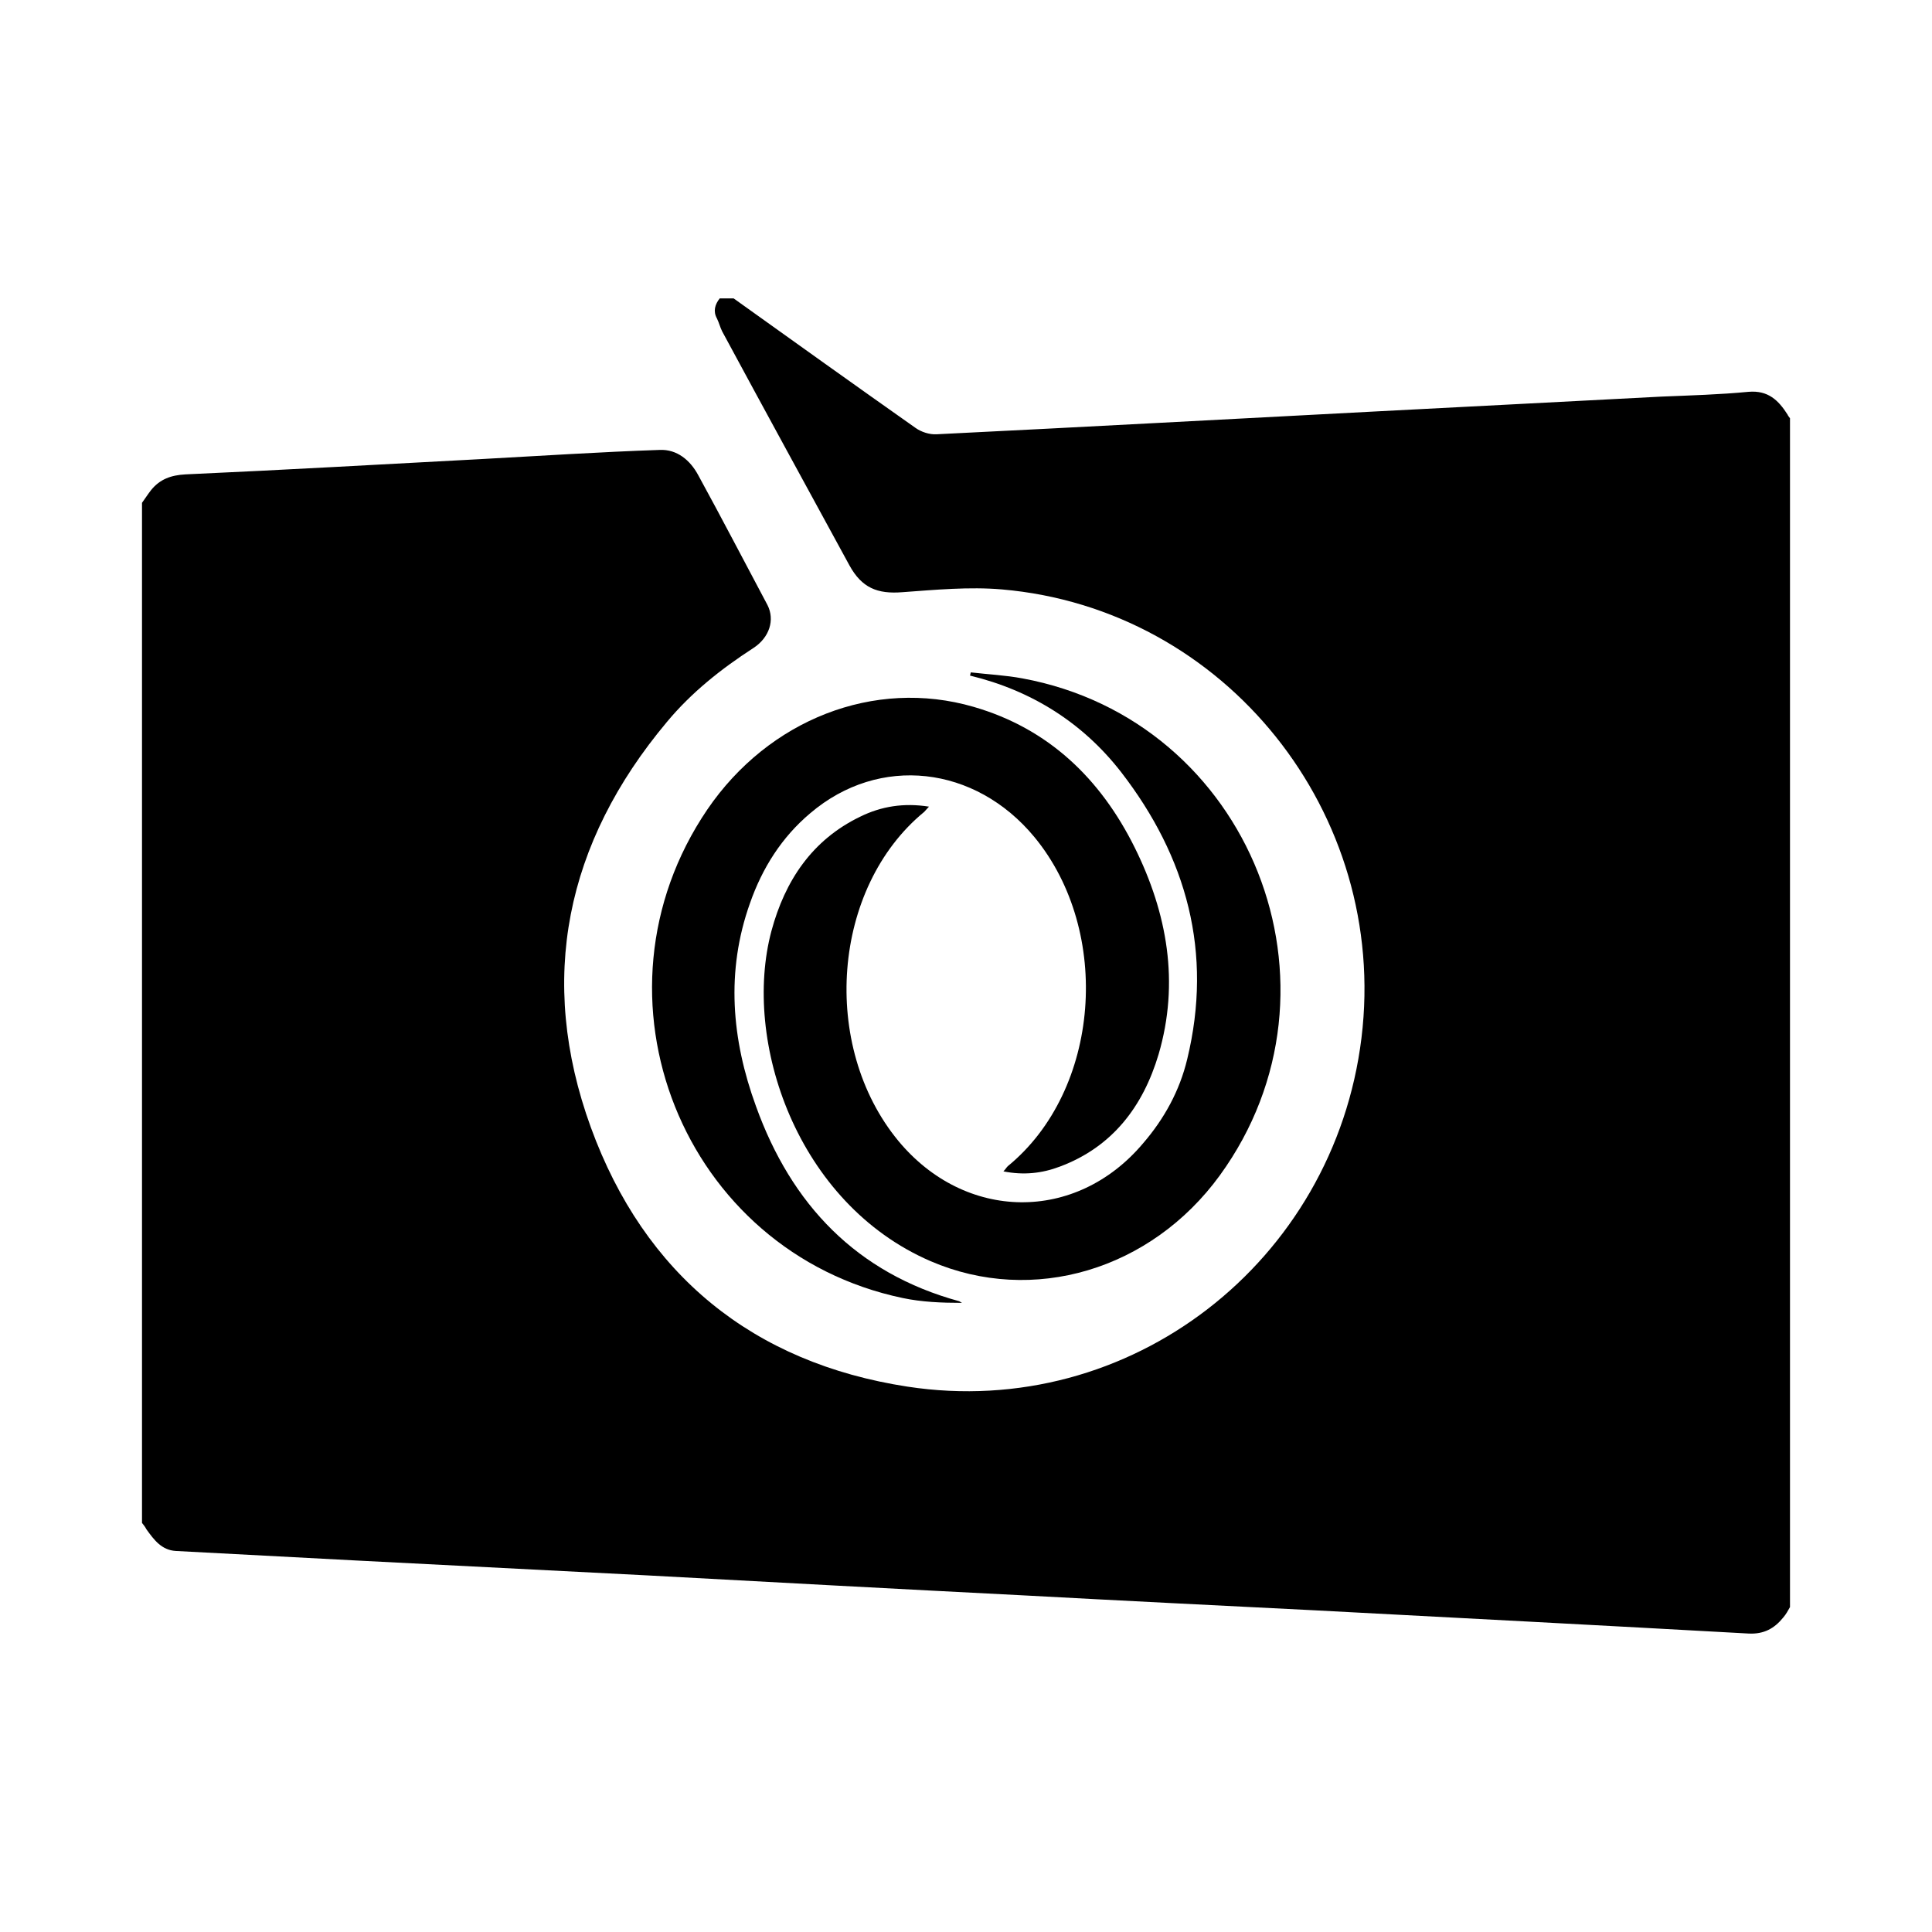
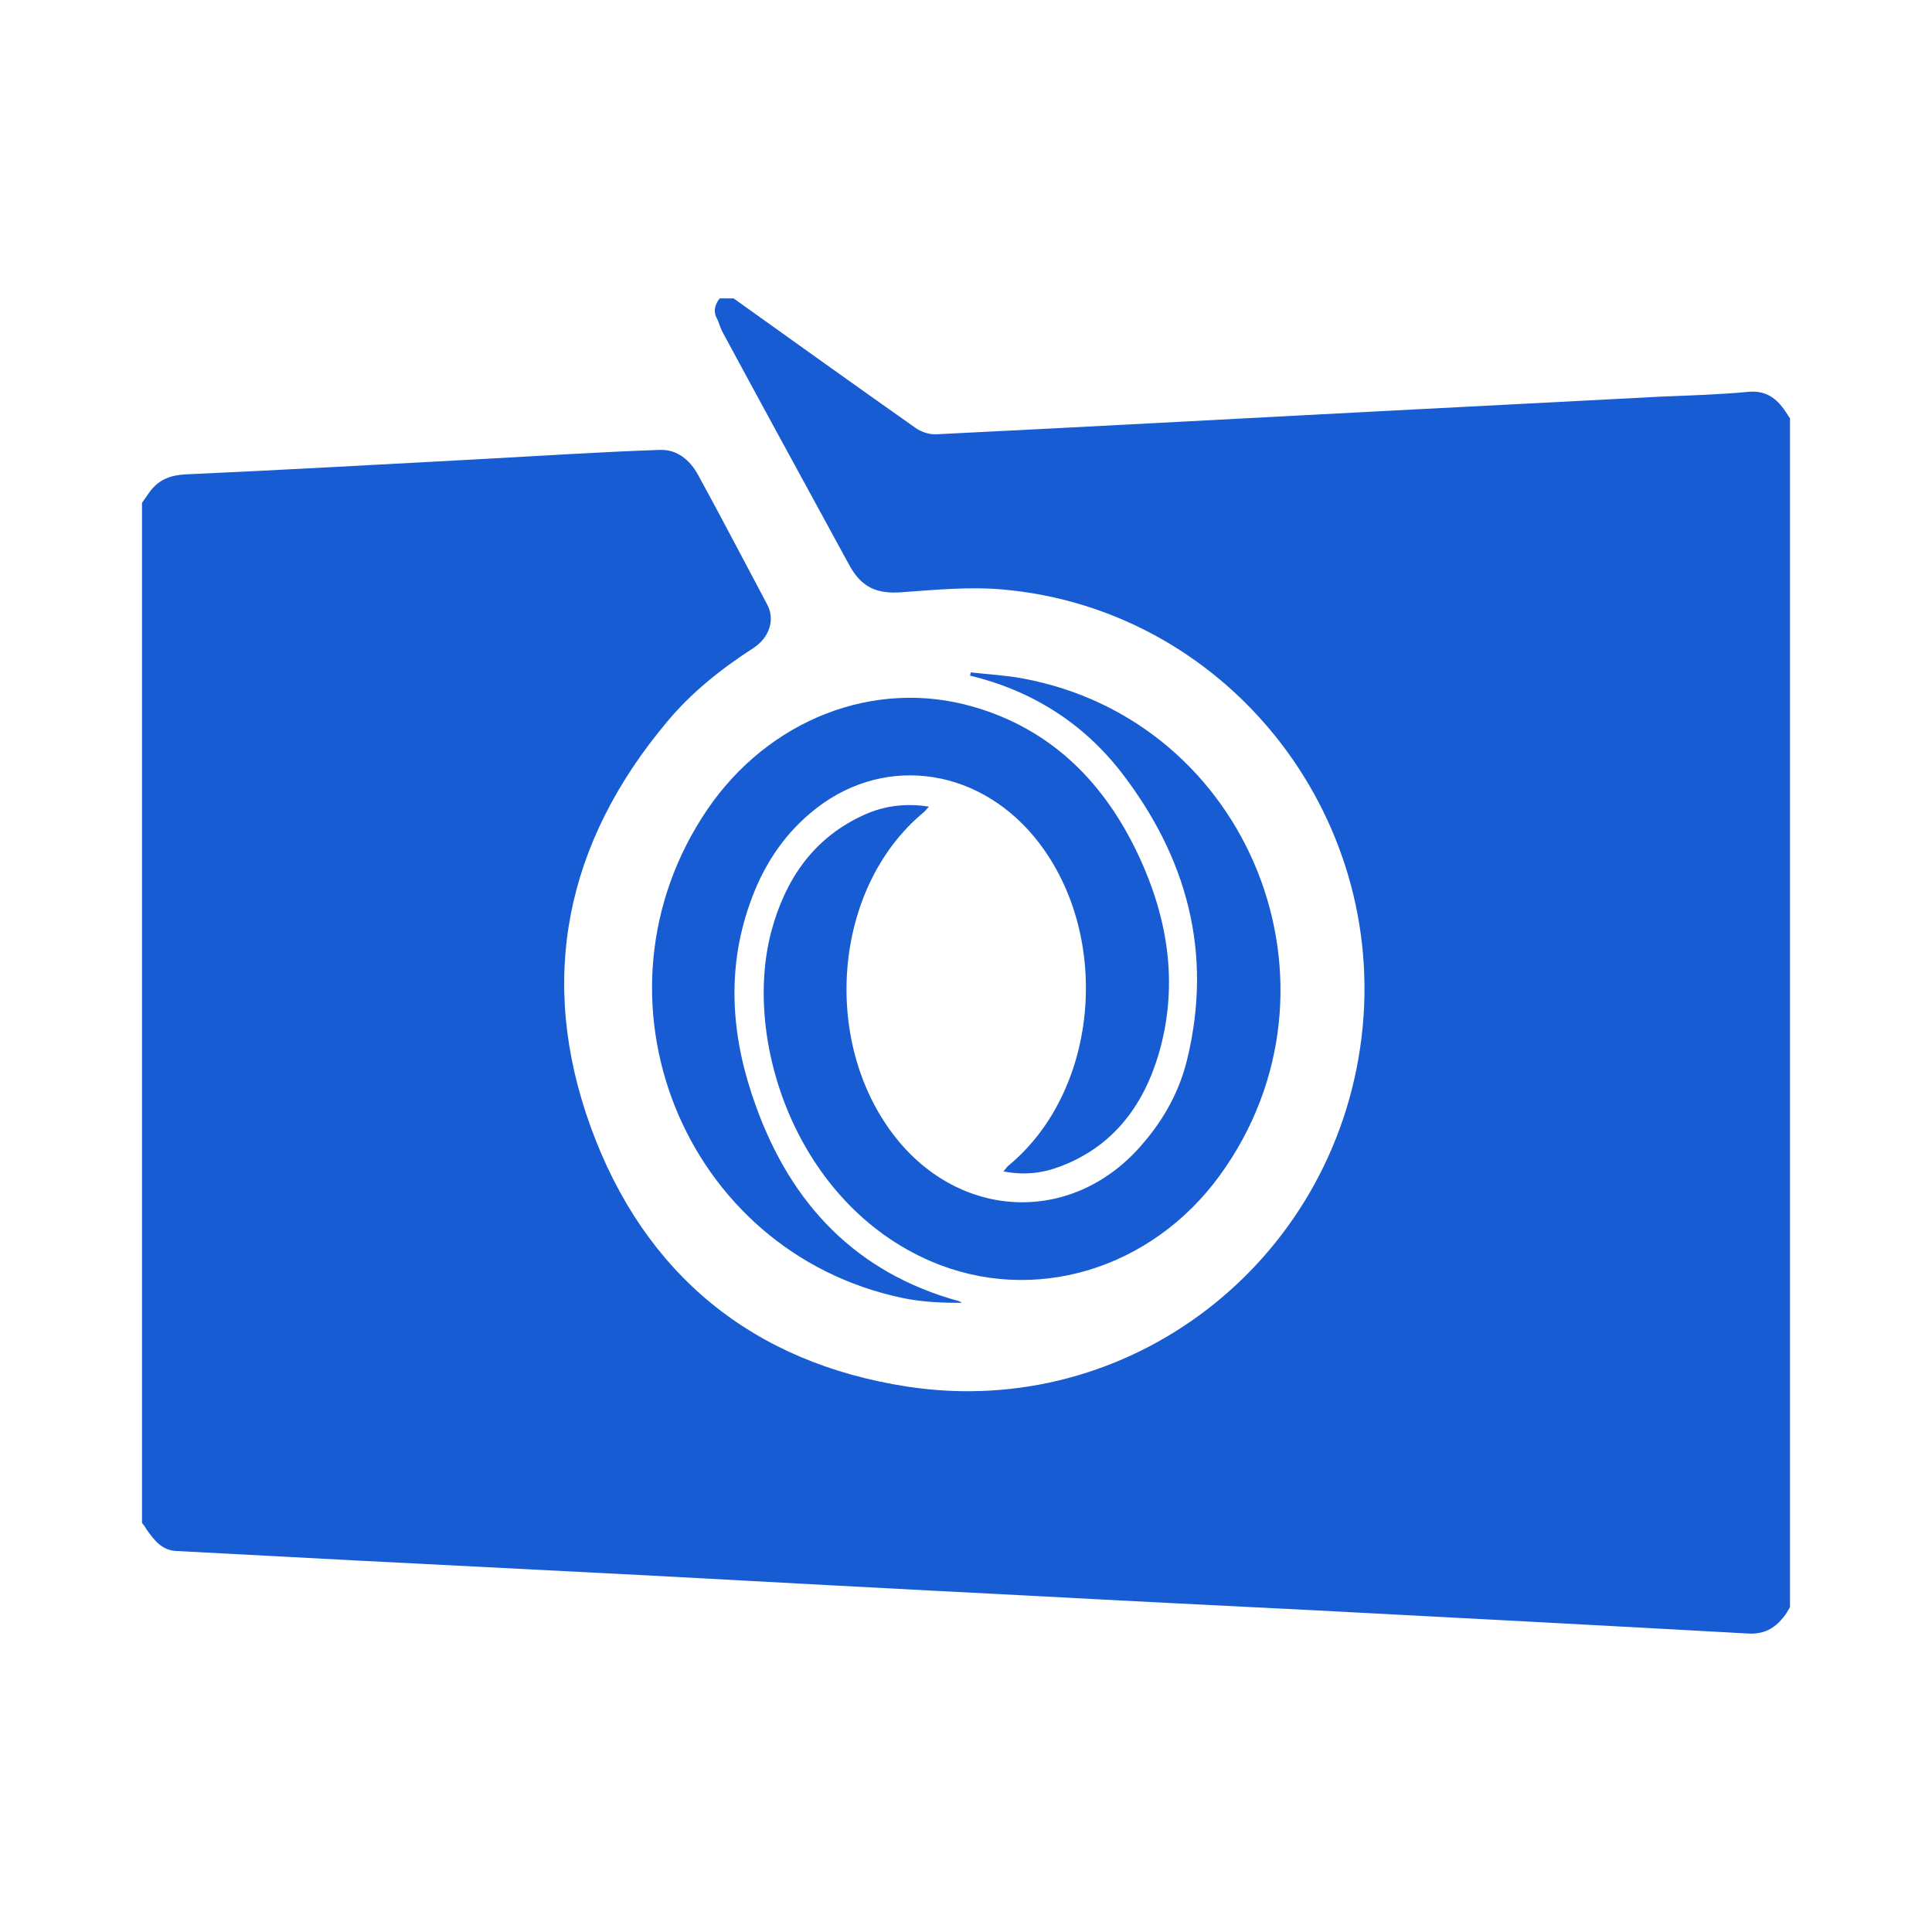
- <svg xmlns="http://www.w3.org/2000/svg" width="50" height="50" viewBox="0 0 50 50" fill="currentColor">
-   <path d="M46.325 41.591C46.325 31.332 46.325 21.083 46.325 10.824C46.304 10.793 46.273 10.762 46.263 10.731C46.026 10.358 45.758 10.098 45.254 10.14C44.502 10.212 43.75 10.233 42.999 10.264C40.538 10.389 38.067 10.524 35.606 10.648C31.816 10.845 28.027 11.053 24.238 11.239C24.053 11.25 23.836 11.177 23.692 11.073C22.117 9.963 20.552 8.843 18.987 7.723C18.863 7.723 18.75 7.723 18.626 7.723C18.503 7.878 18.451 8.055 18.554 8.241C18.606 8.345 18.637 8.47 18.688 8.573C19.779 10.596 20.881 12.608 21.983 14.631C22.302 15.212 22.704 15.378 23.352 15.326C24.207 15.264 25.082 15.181 25.927 15.254C31.713 15.752 35.946 21.052 35.235 26.861C34.525 32.66 29.242 36.767 23.486 35.886C19.491 35.274 16.68 32.992 15.29 29.174C13.9 25.347 14.641 21.809 17.257 18.687C17.895 17.919 18.667 17.308 19.502 16.768C19.913 16.498 20.058 16.042 19.862 15.658C19.265 14.538 18.678 13.407 18.07 12.297C17.864 11.914 17.524 11.623 17.071 11.644C15.527 11.696 13.982 11.799 12.438 11.882C9.895 12.017 7.351 12.162 4.798 12.277C4.427 12.297 4.139 12.401 3.912 12.681C3.83 12.785 3.758 12.899 3.675 13.013C3.675 21.809 3.675 30.616 3.675 39.413C3.716 39.464 3.758 39.516 3.789 39.578C3.984 39.848 4.18 40.118 4.551 40.139C6.126 40.222 7.691 40.305 9.266 40.388C11.758 40.512 14.26 40.647 16.752 40.771C20.006 40.948 23.26 41.124 26.524 41.29C29.016 41.425 31.518 41.549 34.01 41.674C37.758 41.871 41.506 42.068 45.254 42.276C45.655 42.296 45.923 42.141 46.15 41.861C46.222 41.778 46.273 41.684 46.325 41.591Z" fill="currentColor" />
-   <path d="M25.103 17.484C26.689 17.868 28.017 18.698 29.016 19.984C30.715 22.183 31.394 24.652 30.725 27.411C30.529 28.231 30.128 28.957 29.582 29.59C27.842 31.654 24.979 31.612 23.25 29.527C21.221 27.069 21.53 22.972 23.919 21.011C23.95 20.98 23.981 20.939 24.042 20.876C23.394 20.773 22.807 20.866 22.261 21.136C21.015 21.737 20.315 22.795 19.965 24.092C19.203 26.945 20.624 31.146 24.084 32.639C26.73 33.78 29.788 32.867 31.569 30.419C35.101 25.555 32.362 18.646 26.462 17.557C26.019 17.474 25.566 17.453 25.124 17.401C25.113 17.432 25.113 17.463 25.103 17.484Z" fill="currentColor" />
-   <path d="M25.968 30.315C26.493 30.419 26.967 30.367 27.43 30.191C28.789 29.683 29.582 28.635 29.984 27.287C30.529 25.43 30.21 23.635 29.366 21.934C28.48 20.15 27.132 18.853 25.196 18.293C22.622 17.546 19.893 18.625 18.307 20.948C15.023 25.782 17.669 32.4 23.363 33.593C23.857 33.697 24.372 33.718 24.897 33.718C24.877 33.707 24.846 33.687 24.825 33.676C22.169 32.95 20.48 31.176 19.563 28.625C18.935 26.903 18.781 25.139 19.409 23.376C19.728 22.463 20.233 21.664 20.974 21.042C22.756 19.527 25.237 19.808 26.771 21.664C28.789 24.112 28.48 28.22 26.081 30.181C26.04 30.222 26.02 30.264 25.968 30.315Z" fill="currentColor" />
+ <svg xmlns="http://www.w3.org/2000/svg" width="50" height="50" viewBox="0 0 50 50" fill="none">
+   <path d="M46.325 41.591C46.325 31.332 46.325 21.083 46.325 10.824C46.304 10.793 46.273 10.762 46.263 10.731C46.026 10.358 45.758 10.098 45.254 10.14C44.502 10.212 43.75 10.233 42.999 10.264C40.538 10.389 38.067 10.524 35.606 10.648C31.816 10.845 28.027 11.053 24.238 11.239C24.053 11.25 23.836 11.177 23.692 11.073C22.117 9.963 20.552 8.843 18.987 7.723C18.863 7.723 18.75 7.723 18.626 7.723C18.503 7.878 18.451 8.055 18.554 8.241C18.606 8.345 18.637 8.47 18.688 8.573C19.779 10.596 20.881 12.608 21.983 14.631C22.302 15.212 22.704 15.378 23.352 15.326C24.207 15.264 25.082 15.181 25.927 15.254C31.713 15.752 35.946 21.052 35.235 26.861C34.525 32.66 29.242 36.767 23.486 35.886C19.491 35.274 16.68 32.992 15.29 29.174C13.9 25.347 14.641 21.809 17.257 18.687C17.895 17.919 18.667 17.308 19.502 16.768C19.913 16.498 20.058 16.042 19.862 15.658C19.265 14.538 18.678 13.407 18.07 12.297C17.864 11.914 17.524 11.623 17.071 11.644C15.527 11.696 13.982 11.799 12.438 11.882C9.895 12.017 7.351 12.162 4.798 12.277C4.427 12.297 4.139 12.401 3.912 12.681C3.83 12.785 3.758 12.899 3.675 13.013C3.675 21.809 3.675 30.616 3.675 39.413C3.716 39.464 3.758 39.516 3.789 39.578C3.984 39.848 4.18 40.118 4.551 40.139C6.126 40.222 7.691 40.305 9.266 40.388C11.758 40.512 14.26 40.647 16.752 40.771C20.006 40.948 23.26 41.124 26.524 41.29C29.016 41.425 31.518 41.549 34.01 41.674C37.758 41.871 41.506 42.068 45.254 42.276C45.655 42.296 45.923 42.141 46.15 41.861C46.222 41.778 46.273 41.684 46.325 41.591Z" fill="#175CD3" />
+   <path d="M25.103 17.484C26.689 17.868 28.017 18.698 29.016 19.984C30.715 22.183 31.394 24.652 30.725 27.411C30.529 28.231 30.128 28.957 29.582 29.59C27.842 31.654 24.979 31.612 23.25 29.527C21.221 27.069 21.53 22.972 23.919 21.011C23.95 20.98 23.981 20.939 24.042 20.876C23.394 20.773 22.807 20.866 22.261 21.136C21.015 21.737 20.315 22.795 19.965 24.092C19.203 26.945 20.624 31.146 24.084 32.639C26.73 33.78 29.788 32.867 31.569 30.419C35.101 25.555 32.362 18.646 26.462 17.557C26.019 17.474 25.566 17.453 25.124 17.401C25.113 17.432 25.113 17.463 25.103 17.484Z" fill="#175CD3" />
+   <path d="M25.968 30.315C26.493 30.419 26.967 30.367 27.43 30.191C28.789 29.683 29.582 28.635 29.984 27.287C30.529 25.43 30.21 23.635 29.366 21.934C28.48 20.15 27.132 18.853 25.196 18.293C22.622 17.546 19.893 18.625 18.307 20.948C15.023 25.782 17.669 32.4 23.363 33.593C23.857 33.697 24.372 33.718 24.897 33.718C24.877 33.707 24.846 33.687 24.825 33.676C22.169 32.95 20.48 31.176 19.563 28.625C18.935 26.903 18.781 25.139 19.409 23.376C19.728 22.463 20.233 21.664 20.974 21.042C22.756 19.527 25.237 19.808 26.771 21.664C28.789 24.112 28.48 28.22 26.081 30.181C26.04 30.222 26.02 30.264 25.968 30.315Z" fill="#175CD3" />
</svg>
